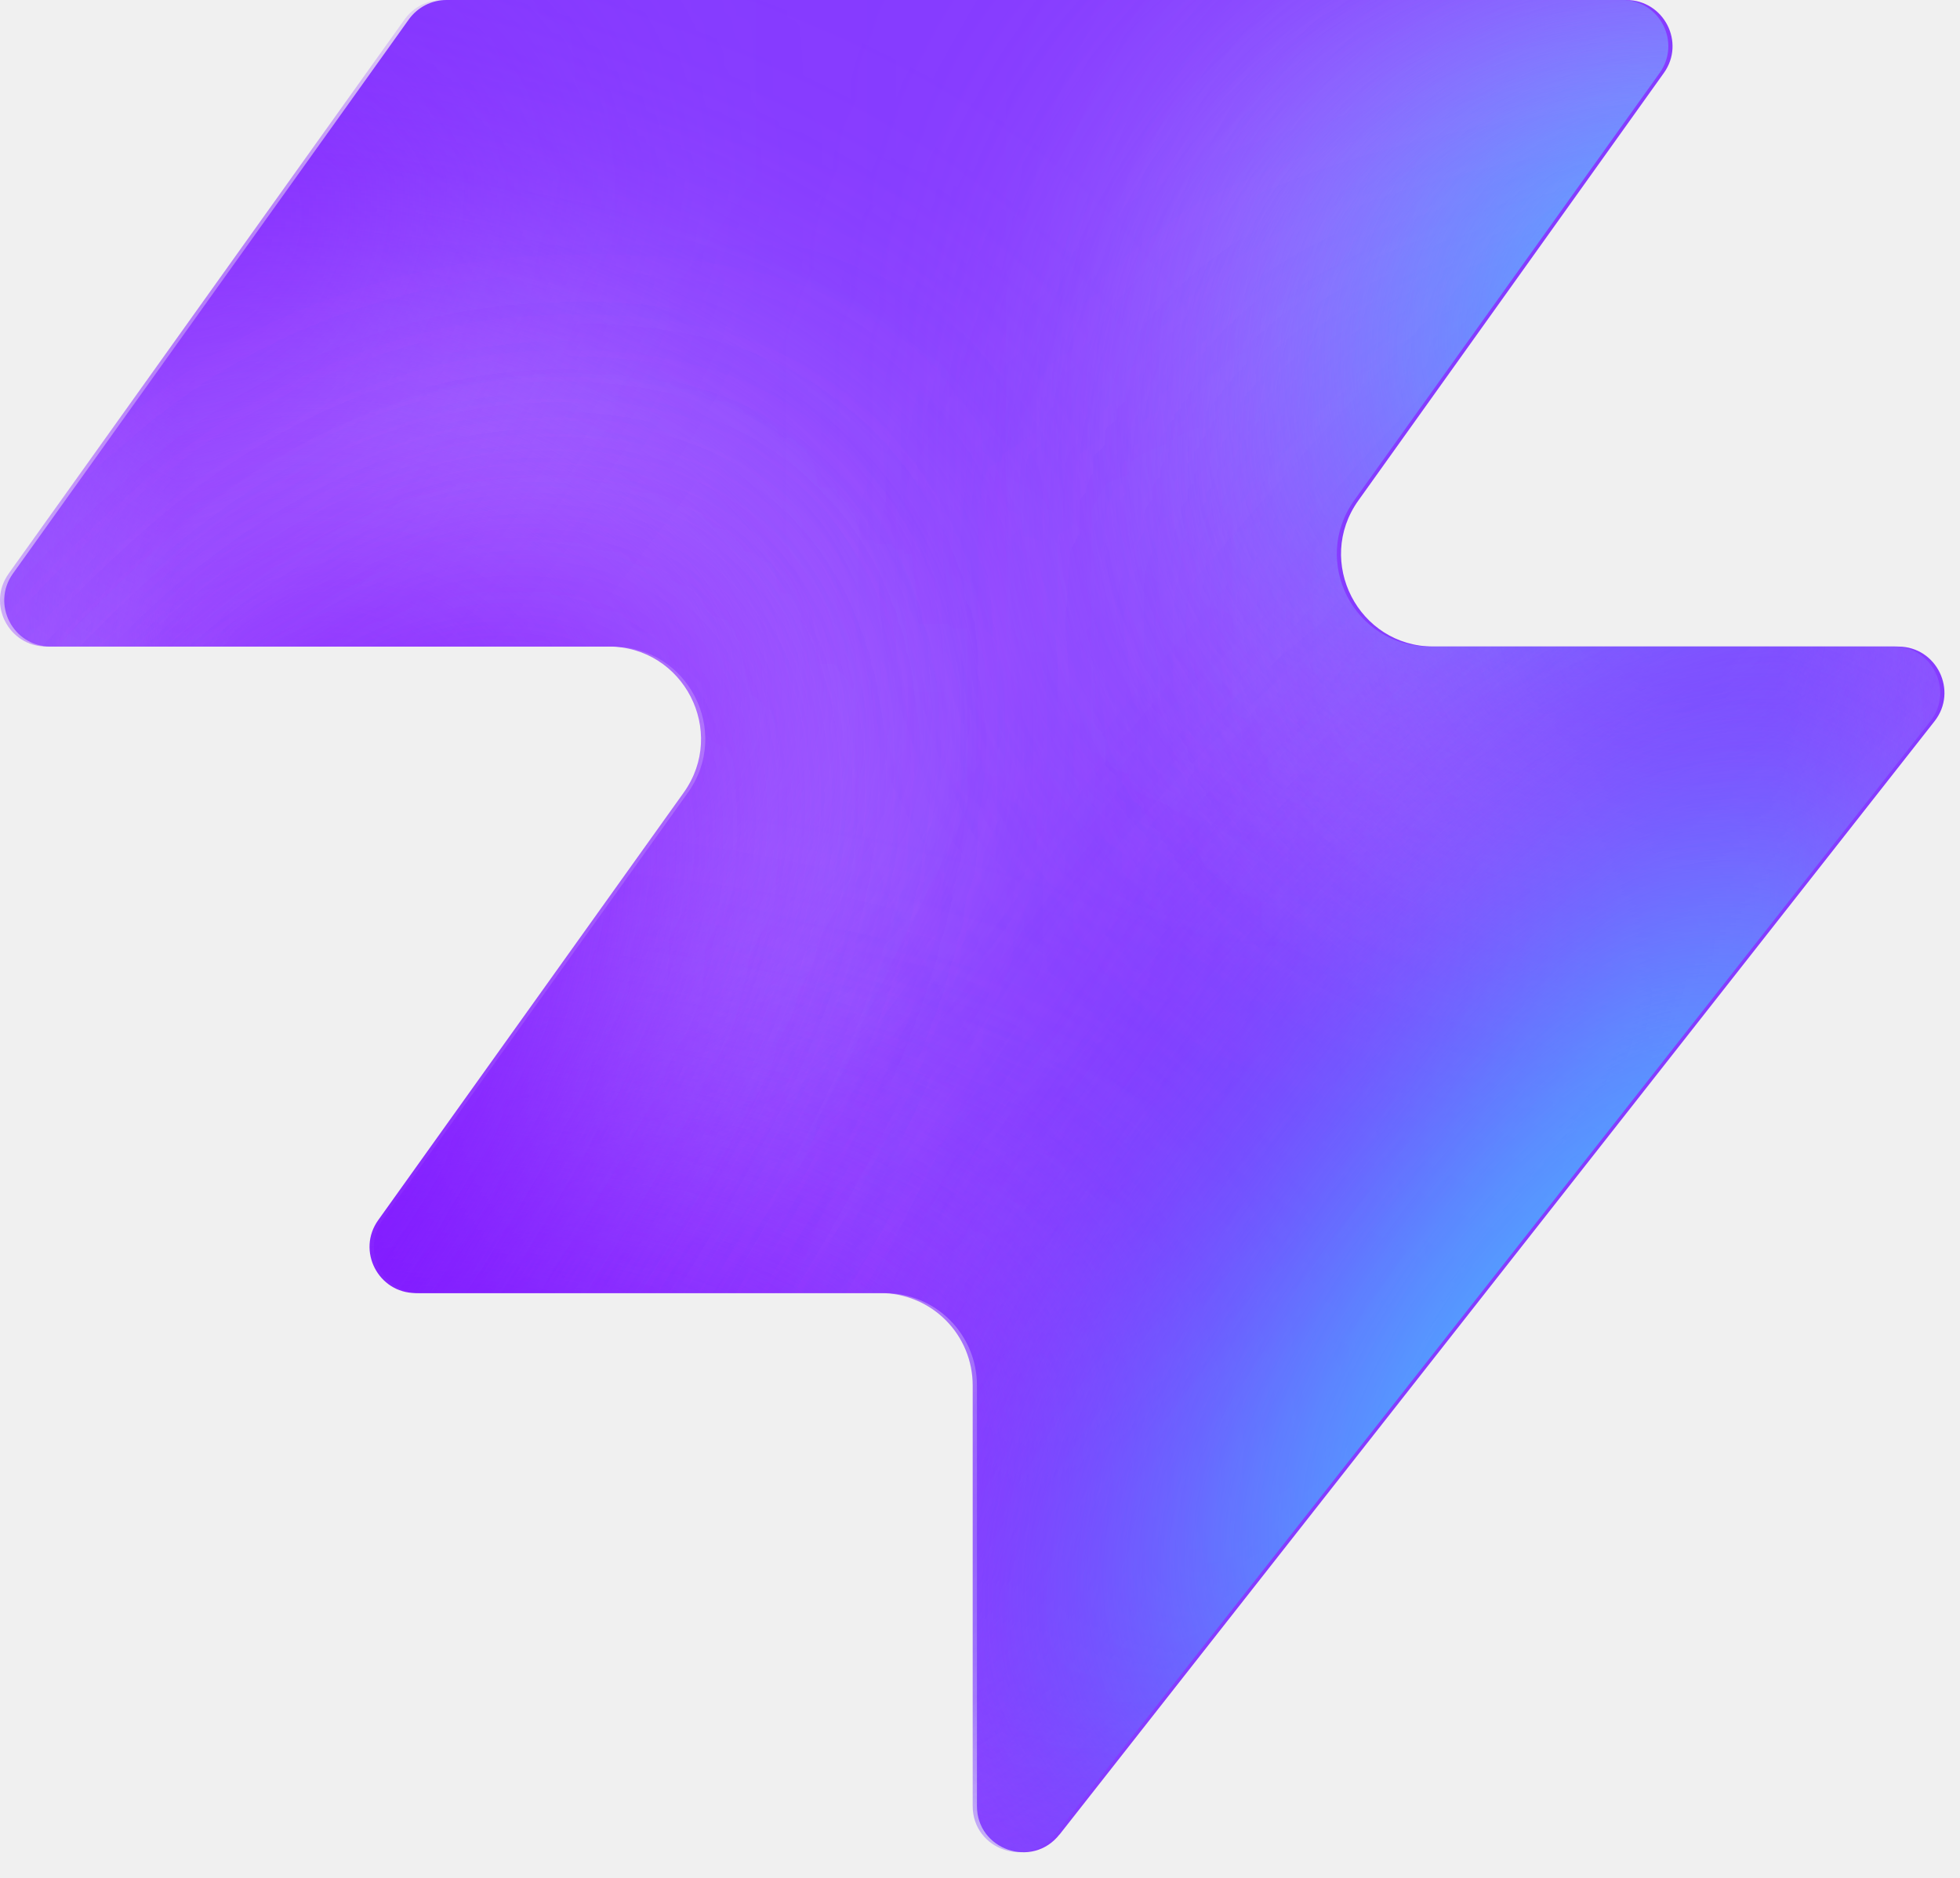
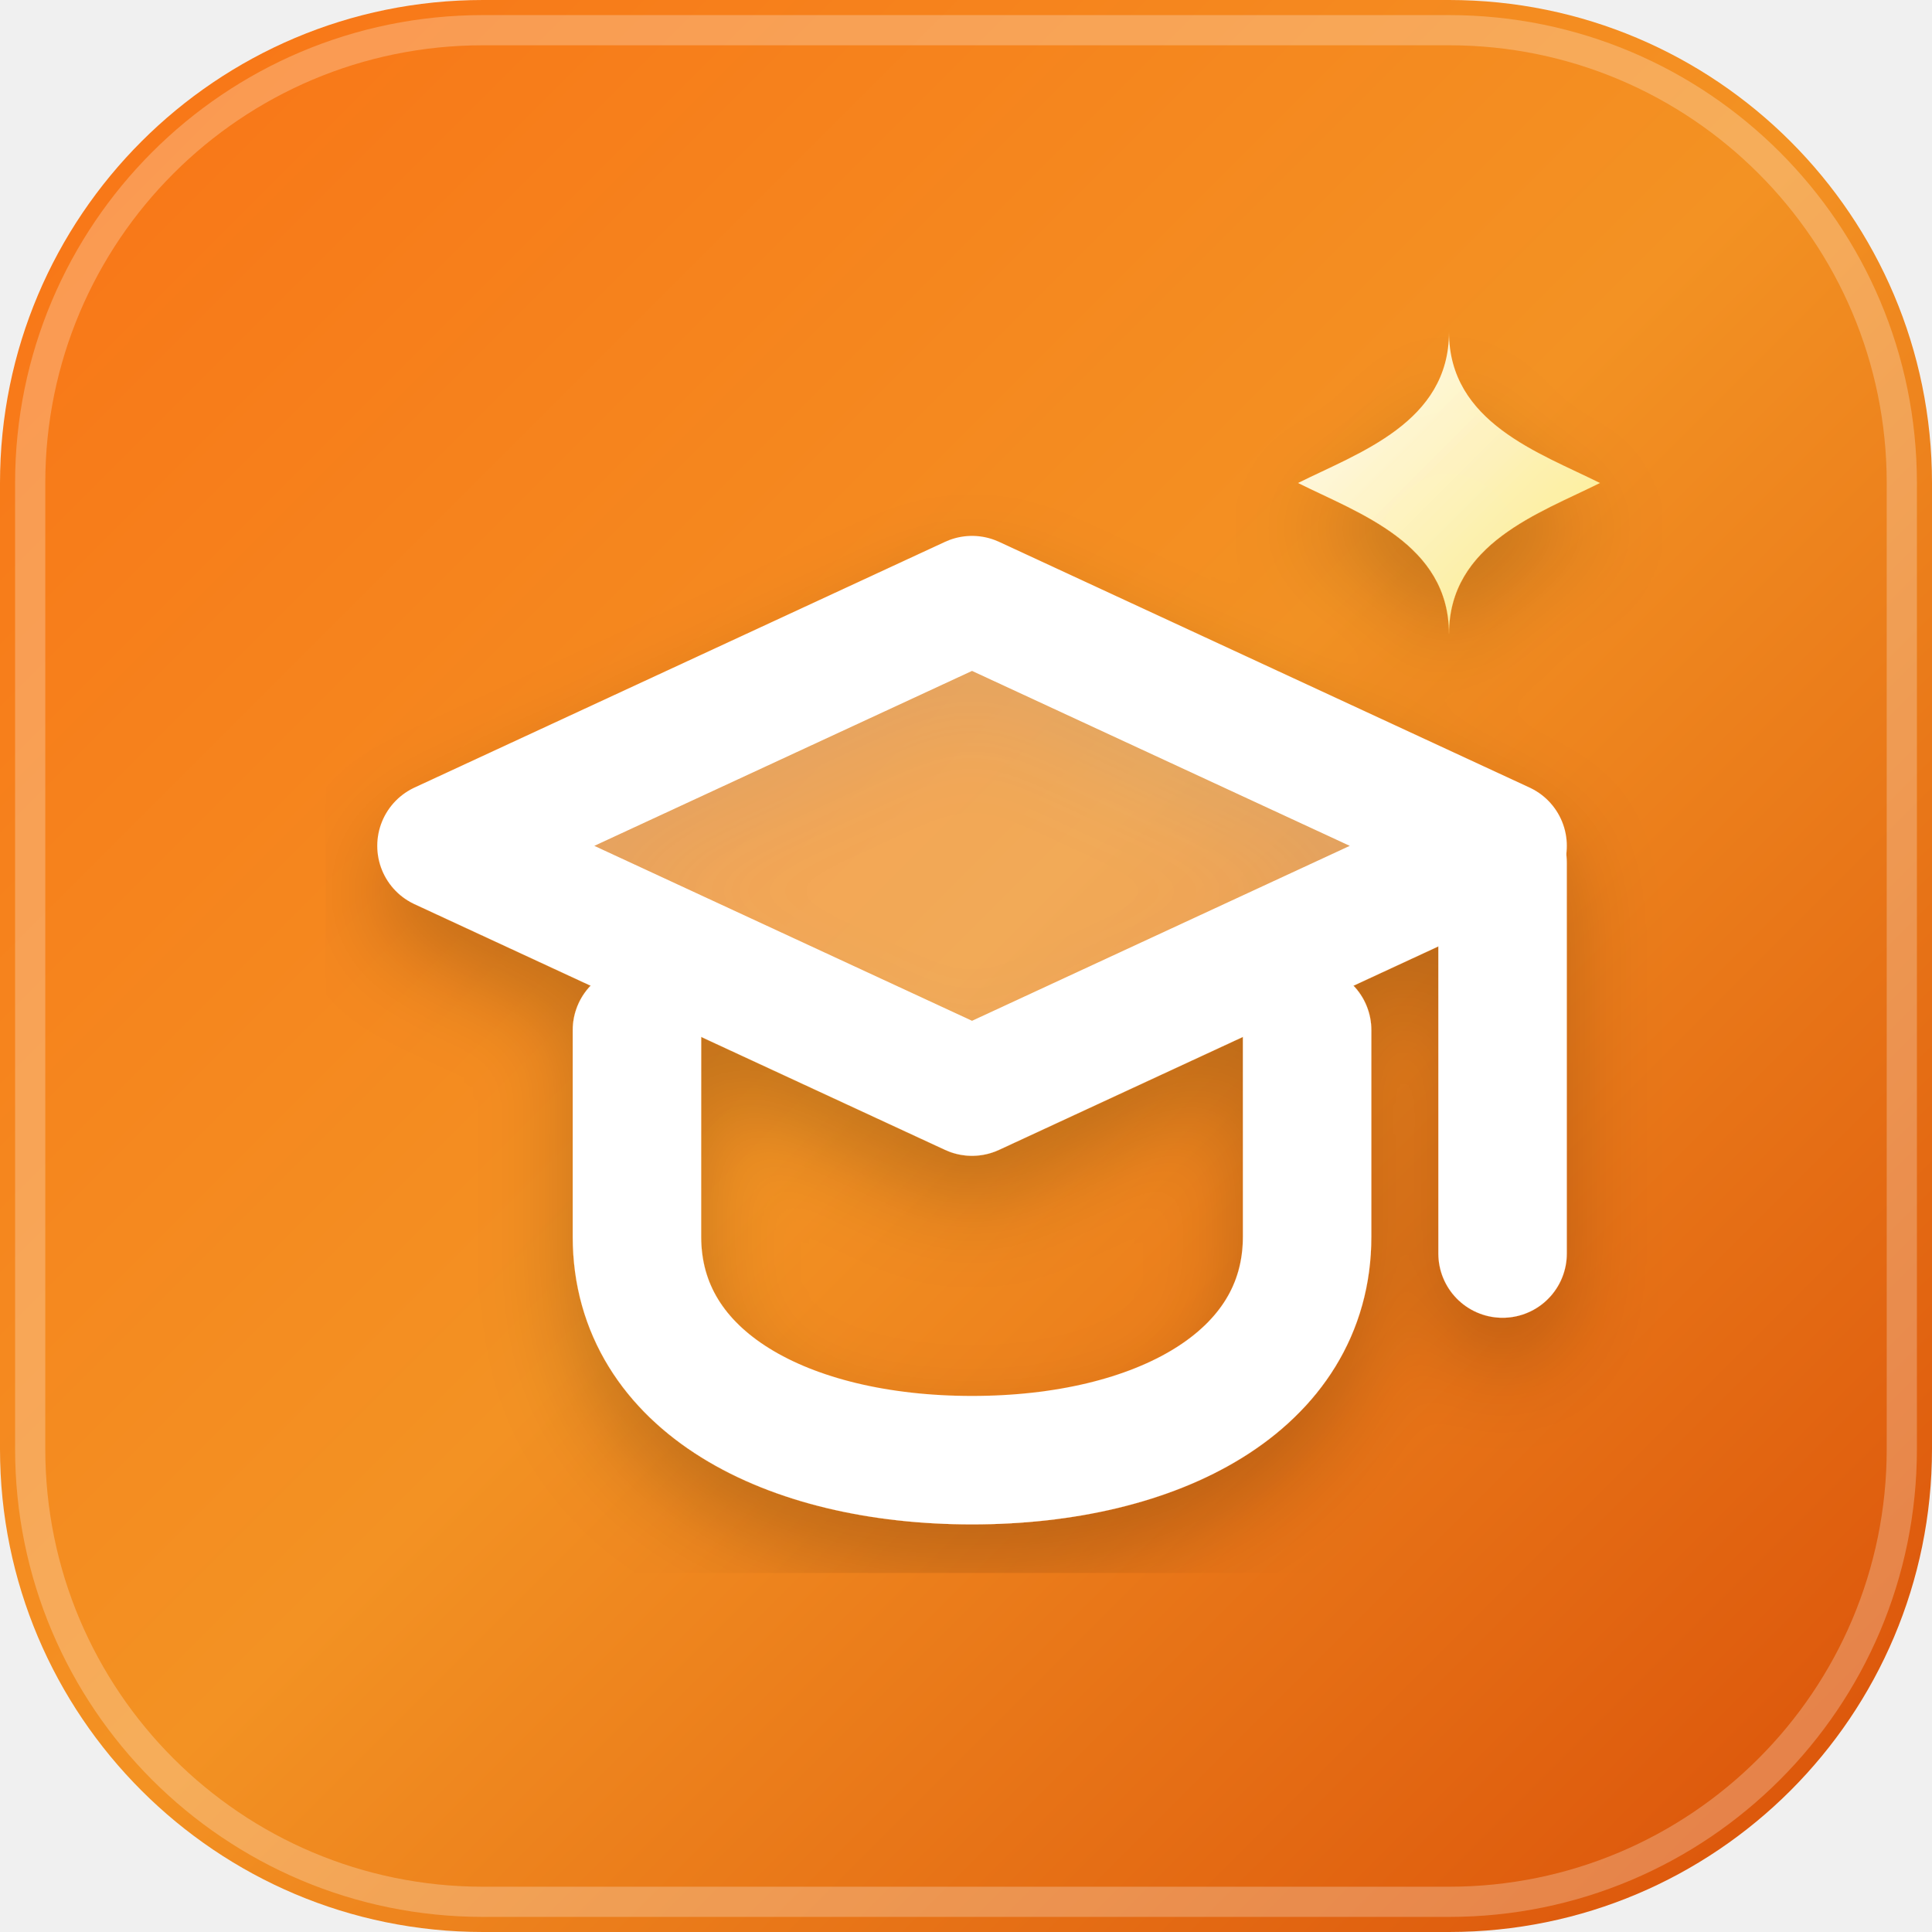
- <svg xmlns="http://www.w3.org/2000/svg" width="48" height="46" fill="none" viewBox="0 0 48 46">
-   <path fill="#863bff" d="M25.946 44.938c-.664.845-2.021.375-2.021-.698V33.937a2.26 2.26 0 0 0-2.262-2.262H10.287c-.92 0-1.456-1.04-.92-1.788l7.48-10.471c1.07-1.497 0-3.578-1.842-3.578H1.237c-.92 0-1.456-1.04-.92-1.788L10.013.474c.214-.297.556-.474.92-.474h28.894c.92 0 1.456 1.04.92 1.788l-7.48 10.471c-1.07 1.498 0 3.579 1.842 3.579h11.377c.943 0 1.473 1.088.89 1.83L25.947 44.94z" style="fill:#863bff;fill:color(display-p3 .525 .23 1);fill-opacity:1" />
-   <mask id="a" width="48" height="46" x="0" y="0" maskUnits="userSpaceOnUse" style="mask-type:alpha">
-     <path fill="#000" d="M25.842 44.938c-.664.844-2.021.375-2.021-.698V33.937a2.26 2.26 0 0 0-2.262-2.262H10.183c-.92 0-1.456-1.04-.92-1.788l7.48-10.471c1.07-1.498 0-3.579-1.842-3.579H1.133c-.92 0-1.456-1.04-.92-1.787L9.91.473c.214-.297.556-.474.92-.474h28.894c.92 0 1.456 1.04.92 1.788l-7.48 10.471c-1.07 1.498 0 3.578 1.842 3.578h11.377c.943 0 1.473 1.088.89 1.832L25.843 44.94z" style="fill:#000;fill-opacity:1" />
-   </mask>
-   <g mask="url(#a)">
-     <g filter="url(#b)">
-       <ellipse cx="5.508" cy="14.704" fill="#ede6ff" rx="5.508" ry="14.704" style="fill:#ede6ff;fill:color(display-p3 .927 .903 1);fill-opacity:1" transform="matrix(.00324 1 1 -.00324 -4.47 31.516)" />
-     </g>
-     <g filter="url(#c)">
-       <ellipse cx="10.399" cy="29.851" fill="#ede6ff" rx="10.399" ry="29.851" style="fill:#ede6ff;fill:color(display-p3 .927 .903 1);fill-opacity:1" transform="matrix(.00324 1 1 -.00324 -39.328 7.883)" />
-     </g>
-     <g filter="url(#d)">
-       <ellipse cx="5.508" cy="30.487" fill="#7e14ff" rx="5.508" ry="30.487" style="fill:#7e14ff;fill:color(display-p3 .492 .077 1);fill-opacity:1" transform="rotate(89.814 -25.913 -14.639)scale(1 -1)" />
-     </g>
-     <g filter="url(#e)">
-       <ellipse cx="5.508" cy="30.599" fill="#7e14ff" rx="5.508" ry="30.599" style="fill:#7e14ff;fill:color(display-p3 .492 .077 1);fill-opacity:1" transform="rotate(89.814 -32.644 -3.334)scale(1 -1)" />
-     </g>
-     <g filter="url(#f)">
-       <ellipse cx="5.508" cy="30.599" fill="#7e14ff" rx="5.508" ry="30.599" style="fill:#7e14ff;fill:color(display-p3 .492 .077 1);fill-opacity:1" transform="matrix(.00324 1 1 -.00324 -34.34 30.47)" />
-     </g>
-     <g filter="url(#g)">
-       <ellipse cx="14.072" cy="22.078" fill="#ede6ff" rx="14.072" ry="22.078" style="fill:#ede6ff;fill:color(display-p3 .927 .903 1);fill-opacity:1" transform="rotate(93.35 24.506 48.493)scale(-1 1)" />
-     </g>
-     <g filter="url(#h)">
-       <ellipse cx="3.47" cy="21.501" fill="#7e14ff" rx="3.47" ry="21.501" style="fill:#7e14ff;fill:color(display-p3 .492 .077 1);fill-opacity:1" transform="rotate(89.009 28.708 47.59)scale(-1 1)" />
-     </g>
-     <g filter="url(#i)">
-       <ellipse cx="3.47" cy="21.501" fill="#7e14ff" rx="3.47" ry="21.501" style="fill:#7e14ff;fill:color(display-p3 .492 .077 1);fill-opacity:1" transform="rotate(89.009 28.708 47.59)scale(-1 1)" />
-     </g>
-     <g filter="url(#j)">
-       <ellipse cx=".387" cy="8.972" fill="#7e14ff" rx="4.407" ry="29.108" style="fill:#7e14ff;fill:color(display-p3 .492 .077 1);fill-opacity:1" transform="rotate(39.51 .387 8.972)" />
-     </g>
-     <g filter="url(#k)">
-       <ellipse cx="47.523" cy="-6.092" fill="#7e14ff" rx="4.407" ry="29.108" style="fill:#7e14ff;fill:color(display-p3 .492 .077 1);fill-opacity:1" transform="rotate(37.892 47.523 -6.092)" />
-     </g>
-     <g filter="url(#l)">
-       <ellipse cx="41.412" cy="6.333" fill="#47bfff" rx="5.971" ry="9.665" style="fill:#47bfff;fill:color(display-p3 .28 .748 1);fill-opacity:1" transform="rotate(37.892 41.412 6.333)" />
-     </g>
-     <g filter="url(#m)">
-       <ellipse cx="-1.879" cy="38.332" fill="#7e14ff" rx="4.407" ry="29.108" style="fill:#7e14ff;fill:color(display-p3 .492 .077 1);fill-opacity:1" transform="rotate(37.892 -1.88 38.332)" />
-     </g>
-     <g filter="url(#n)">
-       <ellipse cx="-1.879" cy="38.332" fill="#7e14ff" rx="4.407" ry="29.108" style="fill:#7e14ff;fill:color(display-p3 .492 .077 1);fill-opacity:1" transform="rotate(37.892 -1.88 38.332)" />
-     </g>
-     <g filter="url(#o)">
-       <ellipse cx="35.651" cy="29.907" fill="#7e14ff" rx="4.407" ry="29.108" style="fill:#7e14ff;fill:color(display-p3 .492 .077 1);fill-opacity:1" transform="rotate(37.892 35.651 29.907)" />
-     </g>
-     <g filter="url(#p)">
-       <ellipse cx="38.418" cy="32.4" fill="#47bfff" rx="5.971" ry="15.297" style="fill:#47bfff;fill:color(display-p3 .28 .748 1);fill-opacity:1" transform="rotate(37.892 38.418 32.4)" />
+ <svg xmlns="http://www.w3.org/2000/svg" viewBox="0 0 64 64" width="64" height="64" fill="none">
+   <defs>
+     <linearGradient id="brandGrad" x1="0%" y1="0%" x2="100%" y2="100%">
+       <stop offset="0%" stop-color="#f97316" />
+       <stop offset="50%" stop-color="#f39223" />
+       <stop offset="100%" stop-color="#d94e08" />
+     </linearGradient>
+     <linearGradient id="capGleam" x1="0%" y1="0%" x2="100%" y2="100%">
+       <stop offset="0%" stop-color="#ffffff" />
+       <stop offset="100%" stop-color="#fef08a" />
+     </linearGradient>
+     <filter id="softShadow" x="-10%" y="-10%" width="120%" height="120%">
+       <feDropShadow dx="0" dy="1.5" stdDeviation="1.5" flood-color="#000000" flood-opacity="0.2" />
+     </filter>
+   </defs>
+   <rect width="64" height="64" rx="16" fill="url(#brandGrad)" />
+   <rect width="62" height="62" x="1" y="1" rx="15" fill="none" stroke="#ffffff" stroke-opacity="0.25" stroke-width="1" />
+   <g filter="url(#softShadow)">
+     <path d="M48 11 C48 14 51 15 53 16 C51 17 48 18 48 21 C48 18 45 17 43 16 C45 15 48 14 48 11 Z" fill="url(#capGleam)" opacity="0.95" />
+     <g transform="translate(10, 11) scale(1.85)" stroke="#ffffff" stroke-width="2.3" stroke-linecap="round" stroke-linejoin="round" fill="none">
+       <polygon points="12,4.8 21.5,9.2 12,13.6 2.5,9.2" fill="#ffffff" fill-opacity="0.22" stroke="#ffffff" />
+       <path d="M6 12.5 V16.2 C6 18.8 8.7 20.2 12 20.2 C15.3 20.2 18 18.8 18 16.2 V12.5" />
+       <path d="M21.5 9.5 V16.5" />
+       <circle cx="21.5" cy="16.8" r="0.8" fill="#ffffff" stroke="none" />
    </g>
  </g>
-   <defs>
-     <filter id="b" width="60.045" height="41.654" x="-19.77" y="16.149" color-interpolation-filters="sRGB" filterUnits="userSpaceOnUse">
-       <feFlood flood-opacity="0" result="BackgroundImageFix" />
-       <feBlend in="SourceGraphic" in2="BackgroundImageFix" result="shape" />
-       <feGaussianBlur result="effect1_foregroundBlur_2002_17158" stdDeviation="7.659" />
-     </filter>
-     <filter id="c" width="90.34" height="51.437" x="-54.613" y="-7.533" color-interpolation-filters="sRGB" filterUnits="userSpaceOnUse">
-       <feFlood flood-opacity="0" result="BackgroundImageFix" />
-       <feBlend in="SourceGraphic" in2="BackgroundImageFix" result="shape" />
-       <feGaussianBlur result="effect1_foregroundBlur_2002_17158" stdDeviation="7.659" />
-     </filter>
-     <filter id="d" width="79.355" height="29.4" x="-49.64" y="2.03" color-interpolation-filters="sRGB" filterUnits="userSpaceOnUse">
-       <feFlood flood-opacity="0" result="BackgroundImageFix" />
-       <feBlend in="SourceGraphic" in2="BackgroundImageFix" result="shape" />
-       <feGaussianBlur result="effect1_foregroundBlur_2002_17158" stdDeviation="4.596" />
-     </filter>
-     <filter id="e" width="79.579" height="29.4" x="-45.045" y="20.029" color-interpolation-filters="sRGB" filterUnits="userSpaceOnUse">
-       <feFlood flood-opacity="0" result="BackgroundImageFix" />
-       <feBlend in="SourceGraphic" in2="BackgroundImageFix" result="shape" />
-       <feGaussianBlur result="effect1_foregroundBlur_2002_17158" stdDeviation="4.596" />
-     </filter>
-     <filter id="f" width="79.579" height="29.4" x="-43.513" y="21.178" color-interpolation-filters="sRGB" filterUnits="userSpaceOnUse">
-       <feFlood flood-opacity="0" result="BackgroundImageFix" />
-       <feBlend in="SourceGraphic" in2="BackgroundImageFix" result="shape" />
-       <feGaussianBlur result="effect1_foregroundBlur_2002_17158" stdDeviation="4.596" />
-     </filter>
-     <filter id="g" width="74.749" height="58.852" x="15.756" y="-17.901" color-interpolation-filters="sRGB" filterUnits="userSpaceOnUse">
-       <feFlood flood-opacity="0" result="BackgroundImageFix" />
-       <feBlend in="SourceGraphic" in2="BackgroundImageFix" result="shape" />
-       <feGaussianBlur result="effect1_foregroundBlur_2002_17158" stdDeviation="7.659" />
-     </filter>
-     <filter id="h" width="61.377" height="25.362" x="23.548" y="2.284" color-interpolation-filters="sRGB" filterUnits="userSpaceOnUse">
-       <feFlood flood-opacity="0" result="BackgroundImageFix" />
-       <feBlend in="SourceGraphic" in2="BackgroundImageFix" result="shape" />
-       <feGaussianBlur result="effect1_foregroundBlur_2002_17158" stdDeviation="4.596" />
-     </filter>
-     <filter id="i" width="61.377" height="25.362" x="23.548" y="2.284" color-interpolation-filters="sRGB" filterUnits="userSpaceOnUse">
-       <feFlood flood-opacity="0" result="BackgroundImageFix" />
-       <feBlend in="SourceGraphic" in2="BackgroundImageFix" result="shape" />
-       <feGaussianBlur result="effect1_foregroundBlur_2002_17158" stdDeviation="4.596" />
-     </filter>
-     <filter id="j" width="56.045" height="63.649" x="-27.636" y="-22.853" color-interpolation-filters="sRGB" filterUnits="userSpaceOnUse">
-       <feFlood flood-opacity="0" result="BackgroundImageFix" />
-       <feBlend in="SourceGraphic" in2="BackgroundImageFix" result="shape" />
-       <feGaussianBlur result="effect1_foregroundBlur_2002_17158" stdDeviation="4.596" />
-     </filter>
-     <filter id="k" width="54.814" height="64.646" x="20.116" y="-38.415" color-interpolation-filters="sRGB" filterUnits="userSpaceOnUse">
-       <feFlood flood-opacity="0" result="BackgroundImageFix" />
-       <feBlend in="SourceGraphic" in2="BackgroundImageFix" result="shape" />
-       <feGaussianBlur result="effect1_foregroundBlur_2002_17158" stdDeviation="4.596" />
-     </filter>
-     <filter id="l" width="33.541" height="35.313" x="24.641" y="-11.323" color-interpolation-filters="sRGB" filterUnits="userSpaceOnUse">
-       <feFlood flood-opacity="0" result="BackgroundImageFix" />
-       <feBlend in="SourceGraphic" in2="BackgroundImageFix" result="shape" />
-       <feGaussianBlur result="effect1_foregroundBlur_2002_17158" stdDeviation="4.596" />
-     </filter>
-     <filter id="m" width="54.814" height="64.646" x="-29.286" y="6.009" color-interpolation-filters="sRGB" filterUnits="userSpaceOnUse">
-       <feFlood flood-opacity="0" result="BackgroundImageFix" />
-       <feBlend in="SourceGraphic" in2="BackgroundImageFix" result="shape" />
-       <feGaussianBlur result="effect1_foregroundBlur_2002_17158" stdDeviation="4.596" />
-     </filter>
-     <filter id="n" width="54.814" height="64.646" x="-29.286" y="6.009" color-interpolation-filters="sRGB" filterUnits="userSpaceOnUse">
-       <feFlood flood-opacity="0" result="BackgroundImageFix" />
-       <feBlend in="SourceGraphic" in2="BackgroundImageFix" result="shape" />
-       <feGaussianBlur result="effect1_foregroundBlur_2002_17158" stdDeviation="4.596" />
-     </filter>
-     <filter id="o" width="54.814" height="64.646" x="8.244" y="-2.416" color-interpolation-filters="sRGB" filterUnits="userSpaceOnUse">
-       <feFlood flood-opacity="0" result="BackgroundImageFix" />
-       <feBlend in="SourceGraphic" in2="BackgroundImageFix" result="shape" />
-       <feGaussianBlur result="effect1_foregroundBlur_2002_17158" stdDeviation="4.596" />
-     </filter>
-     <filter id="p" width="39.409" height="43.623" x="18.713" y="10.588" color-interpolation-filters="sRGB" filterUnits="userSpaceOnUse">
-       <feFlood flood-opacity="0" result="BackgroundImageFix" />
-       <feBlend in="SourceGraphic" in2="BackgroundImageFix" result="shape" />
-       <feGaussianBlur result="effect1_foregroundBlur_2002_17158" stdDeviation="4.596" />
-     </filter>
-   </defs>
</svg>
